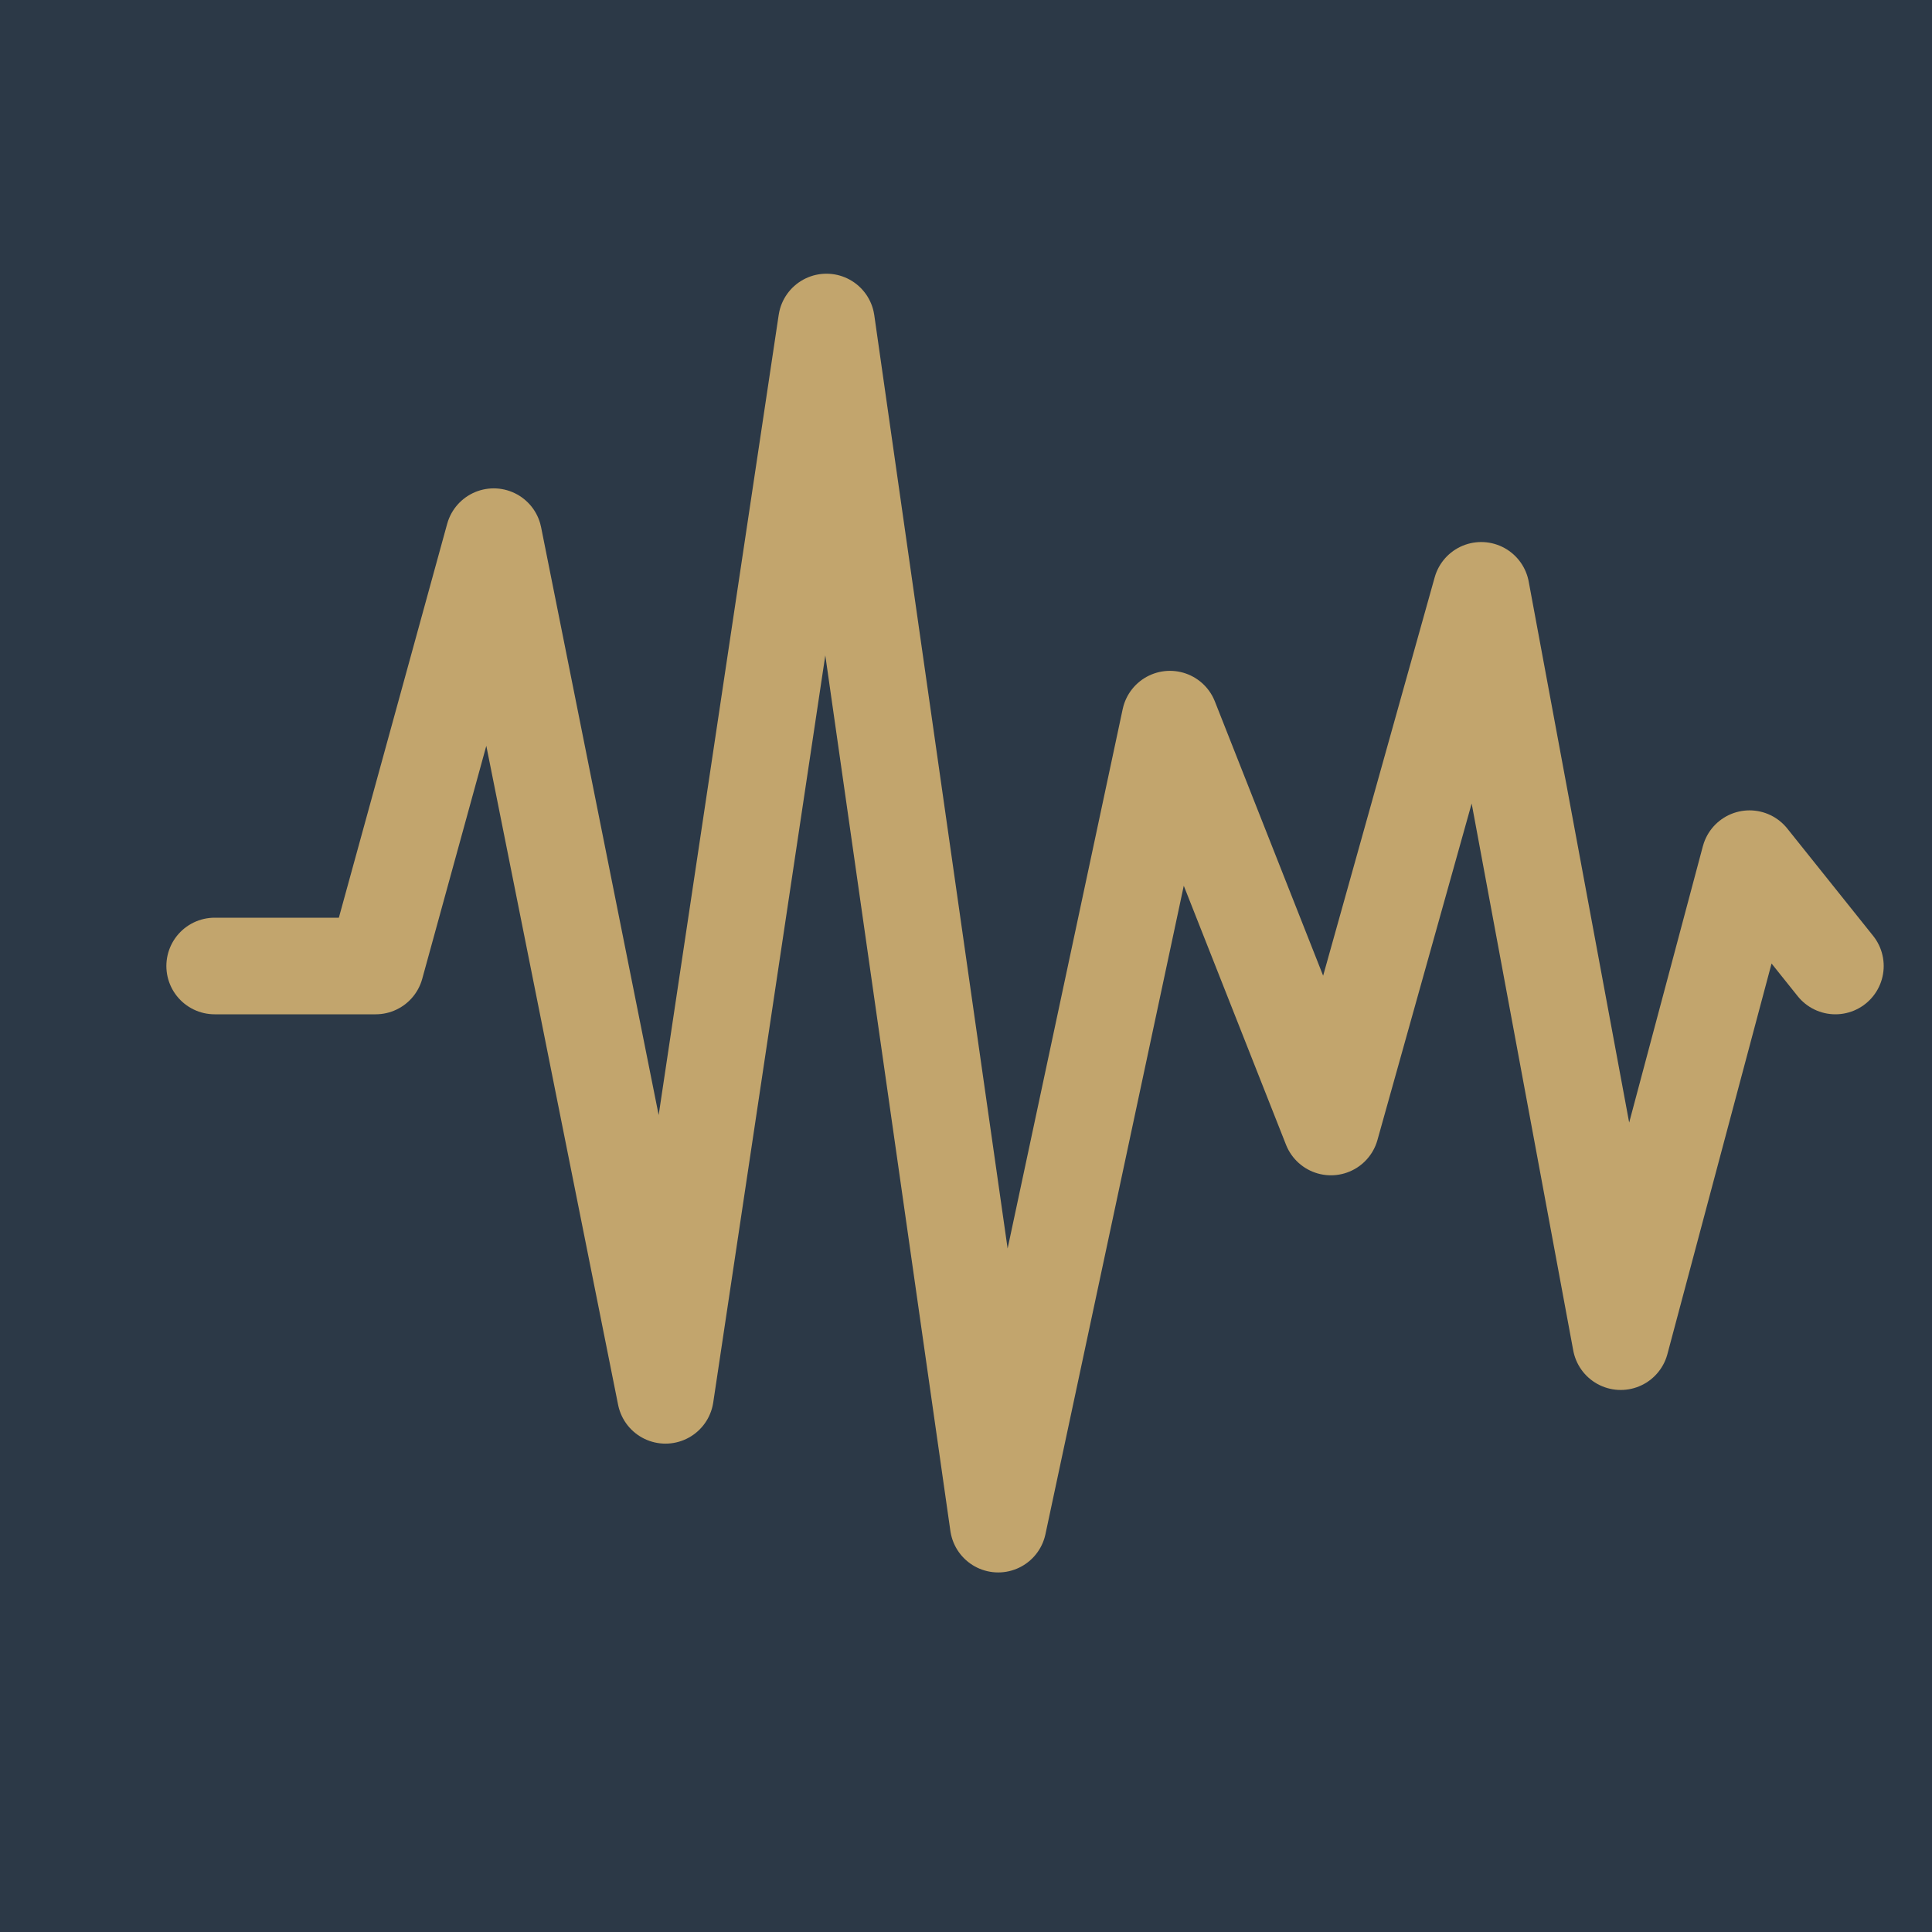
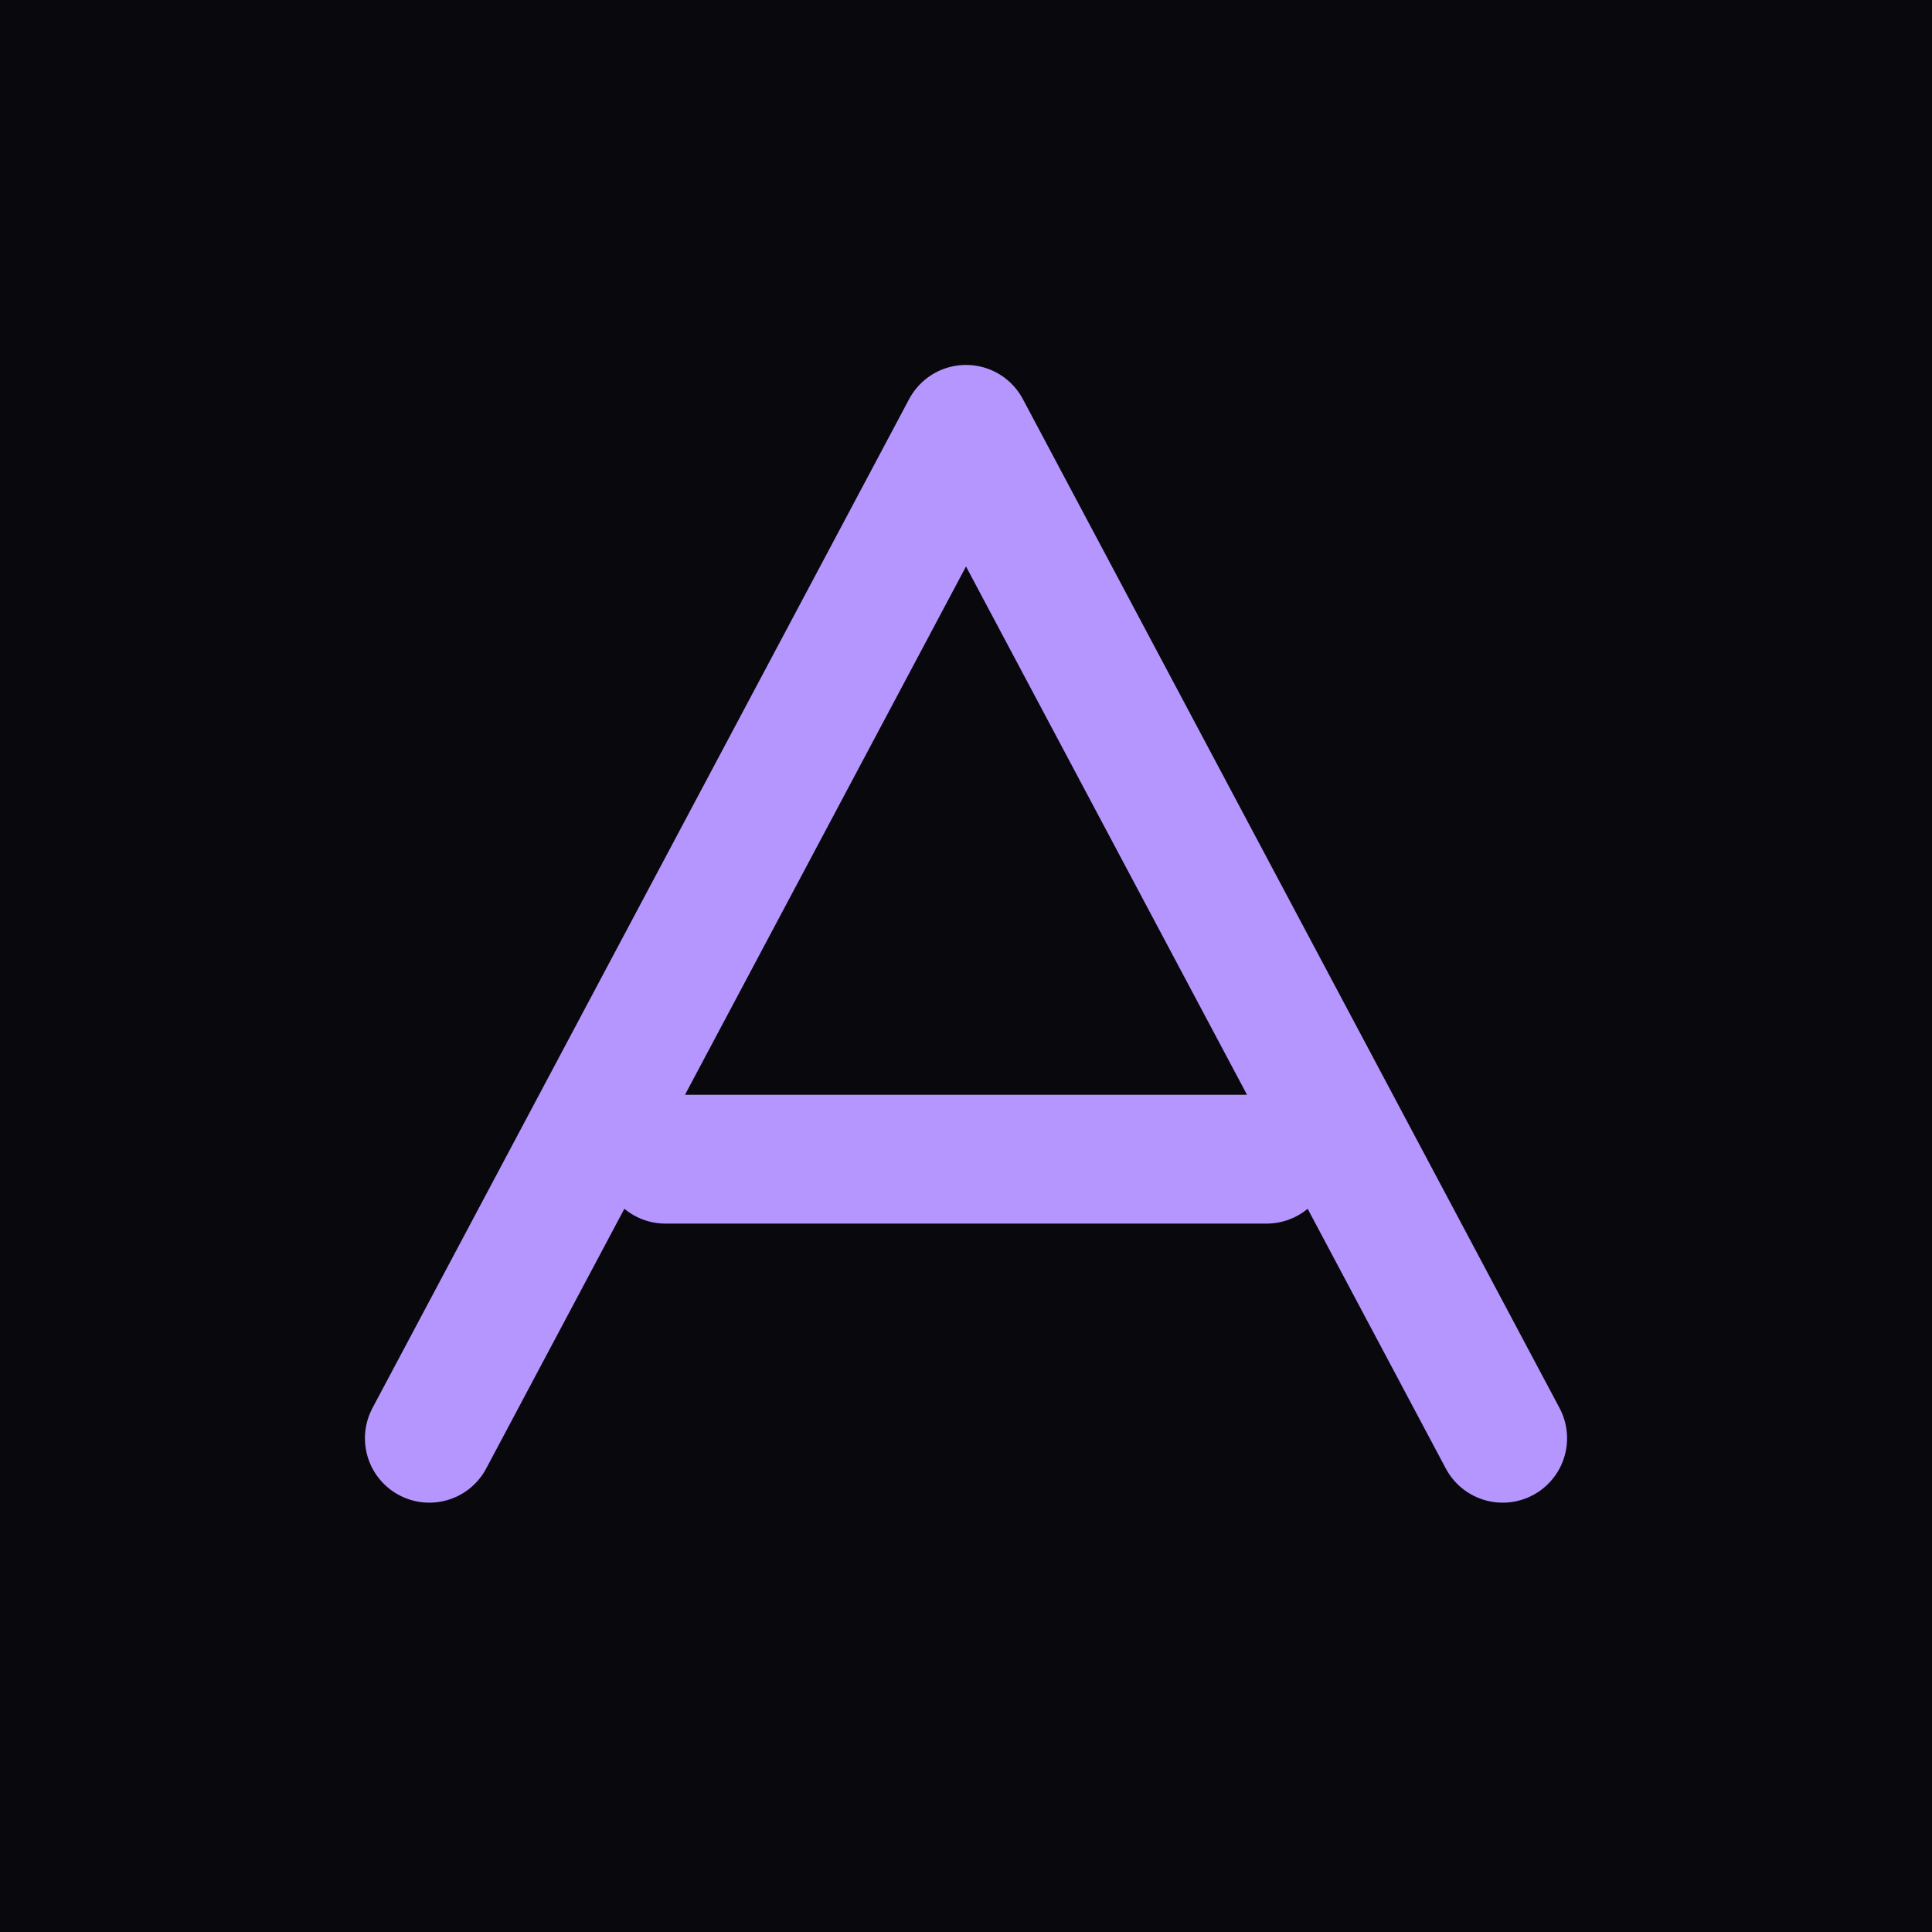
- <svg xmlns="http://www.w3.org/2000/svg" viewBox="0 0 180 180" width="180" height="180">
-   <rect width="180" height="180" fill="#2C3947" />
-   <path d="M20 90h15l11-40 16 80 15-100 16 112 16-75 15 38 14-50 13 70 12-45 8 10" fill="none" stroke="#C2A56D" stroke-linecap="round" stroke-linejoin="round" stroke-width="9" />
+ <svg xmlns="http://www.w3.org/2000/svg" width="180" height="180" viewBox="0 0 180 180">
+   <rect width="180" height="180" fill="#09080D" />
+   <path d="M40 134 90 40l50 94M62 108h56" fill="none" stroke="#B596FF" stroke-linecap="round" stroke-linejoin="round" stroke-width="12" />
</svg>
